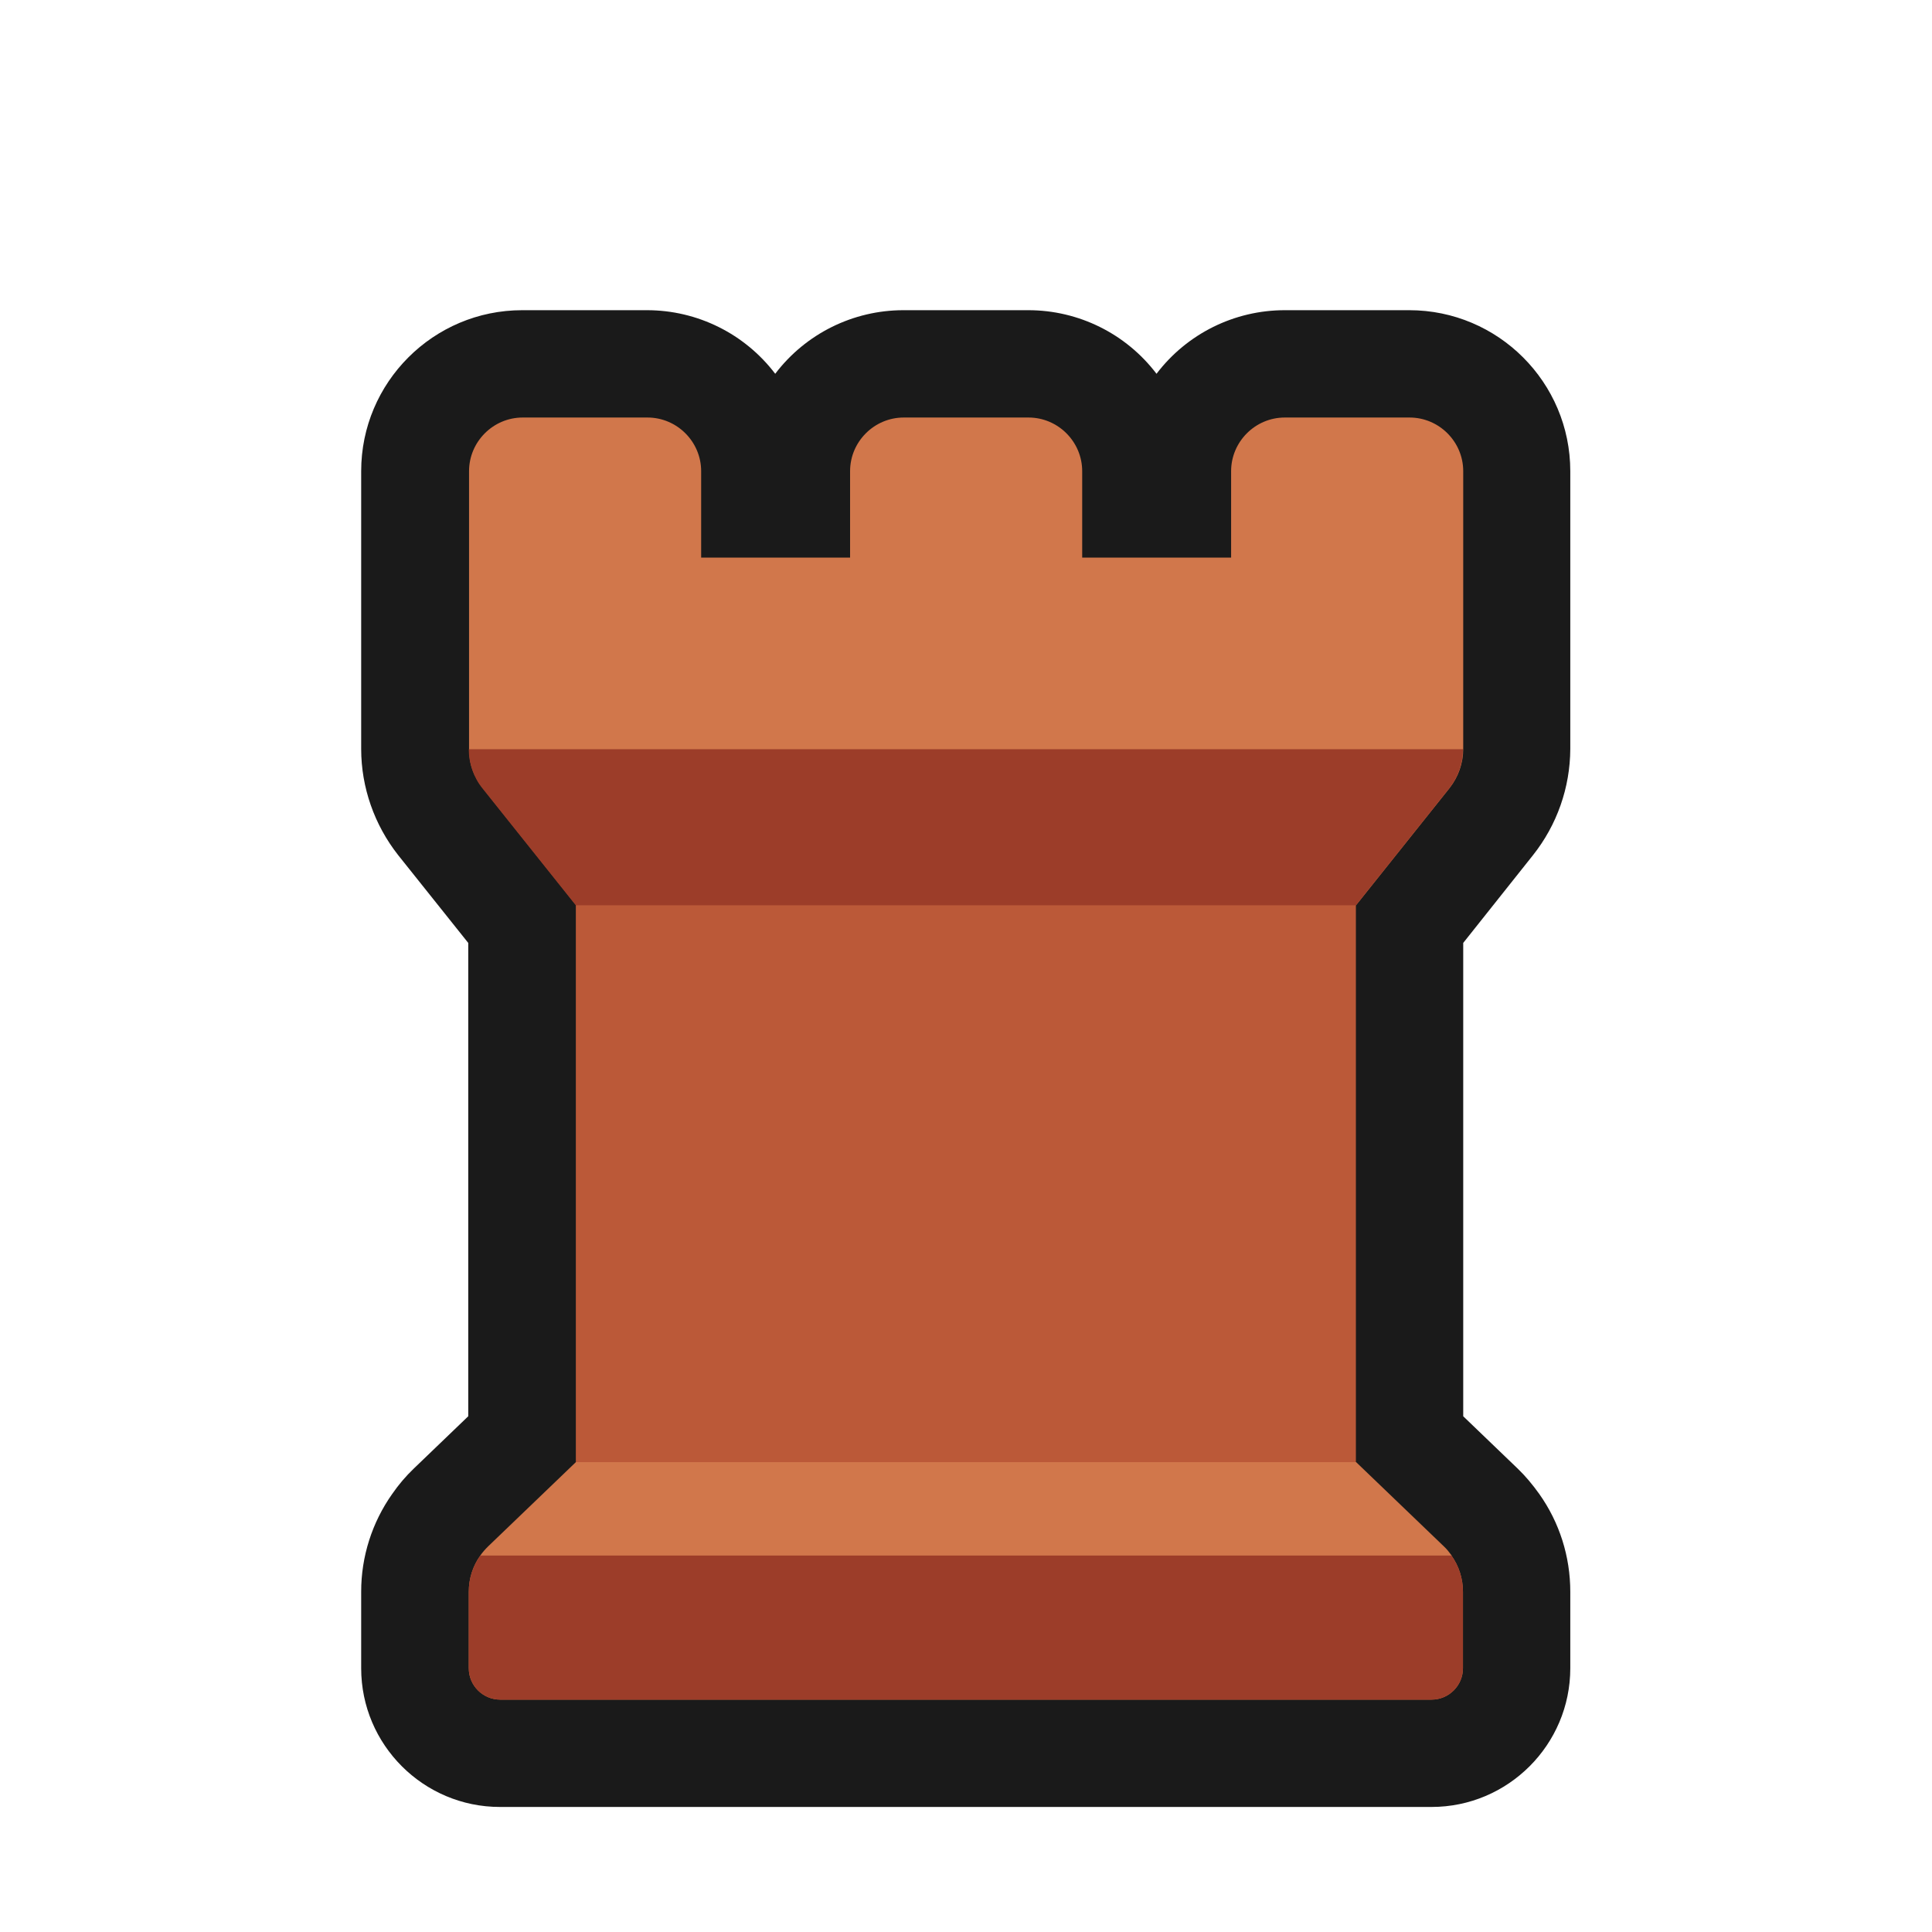
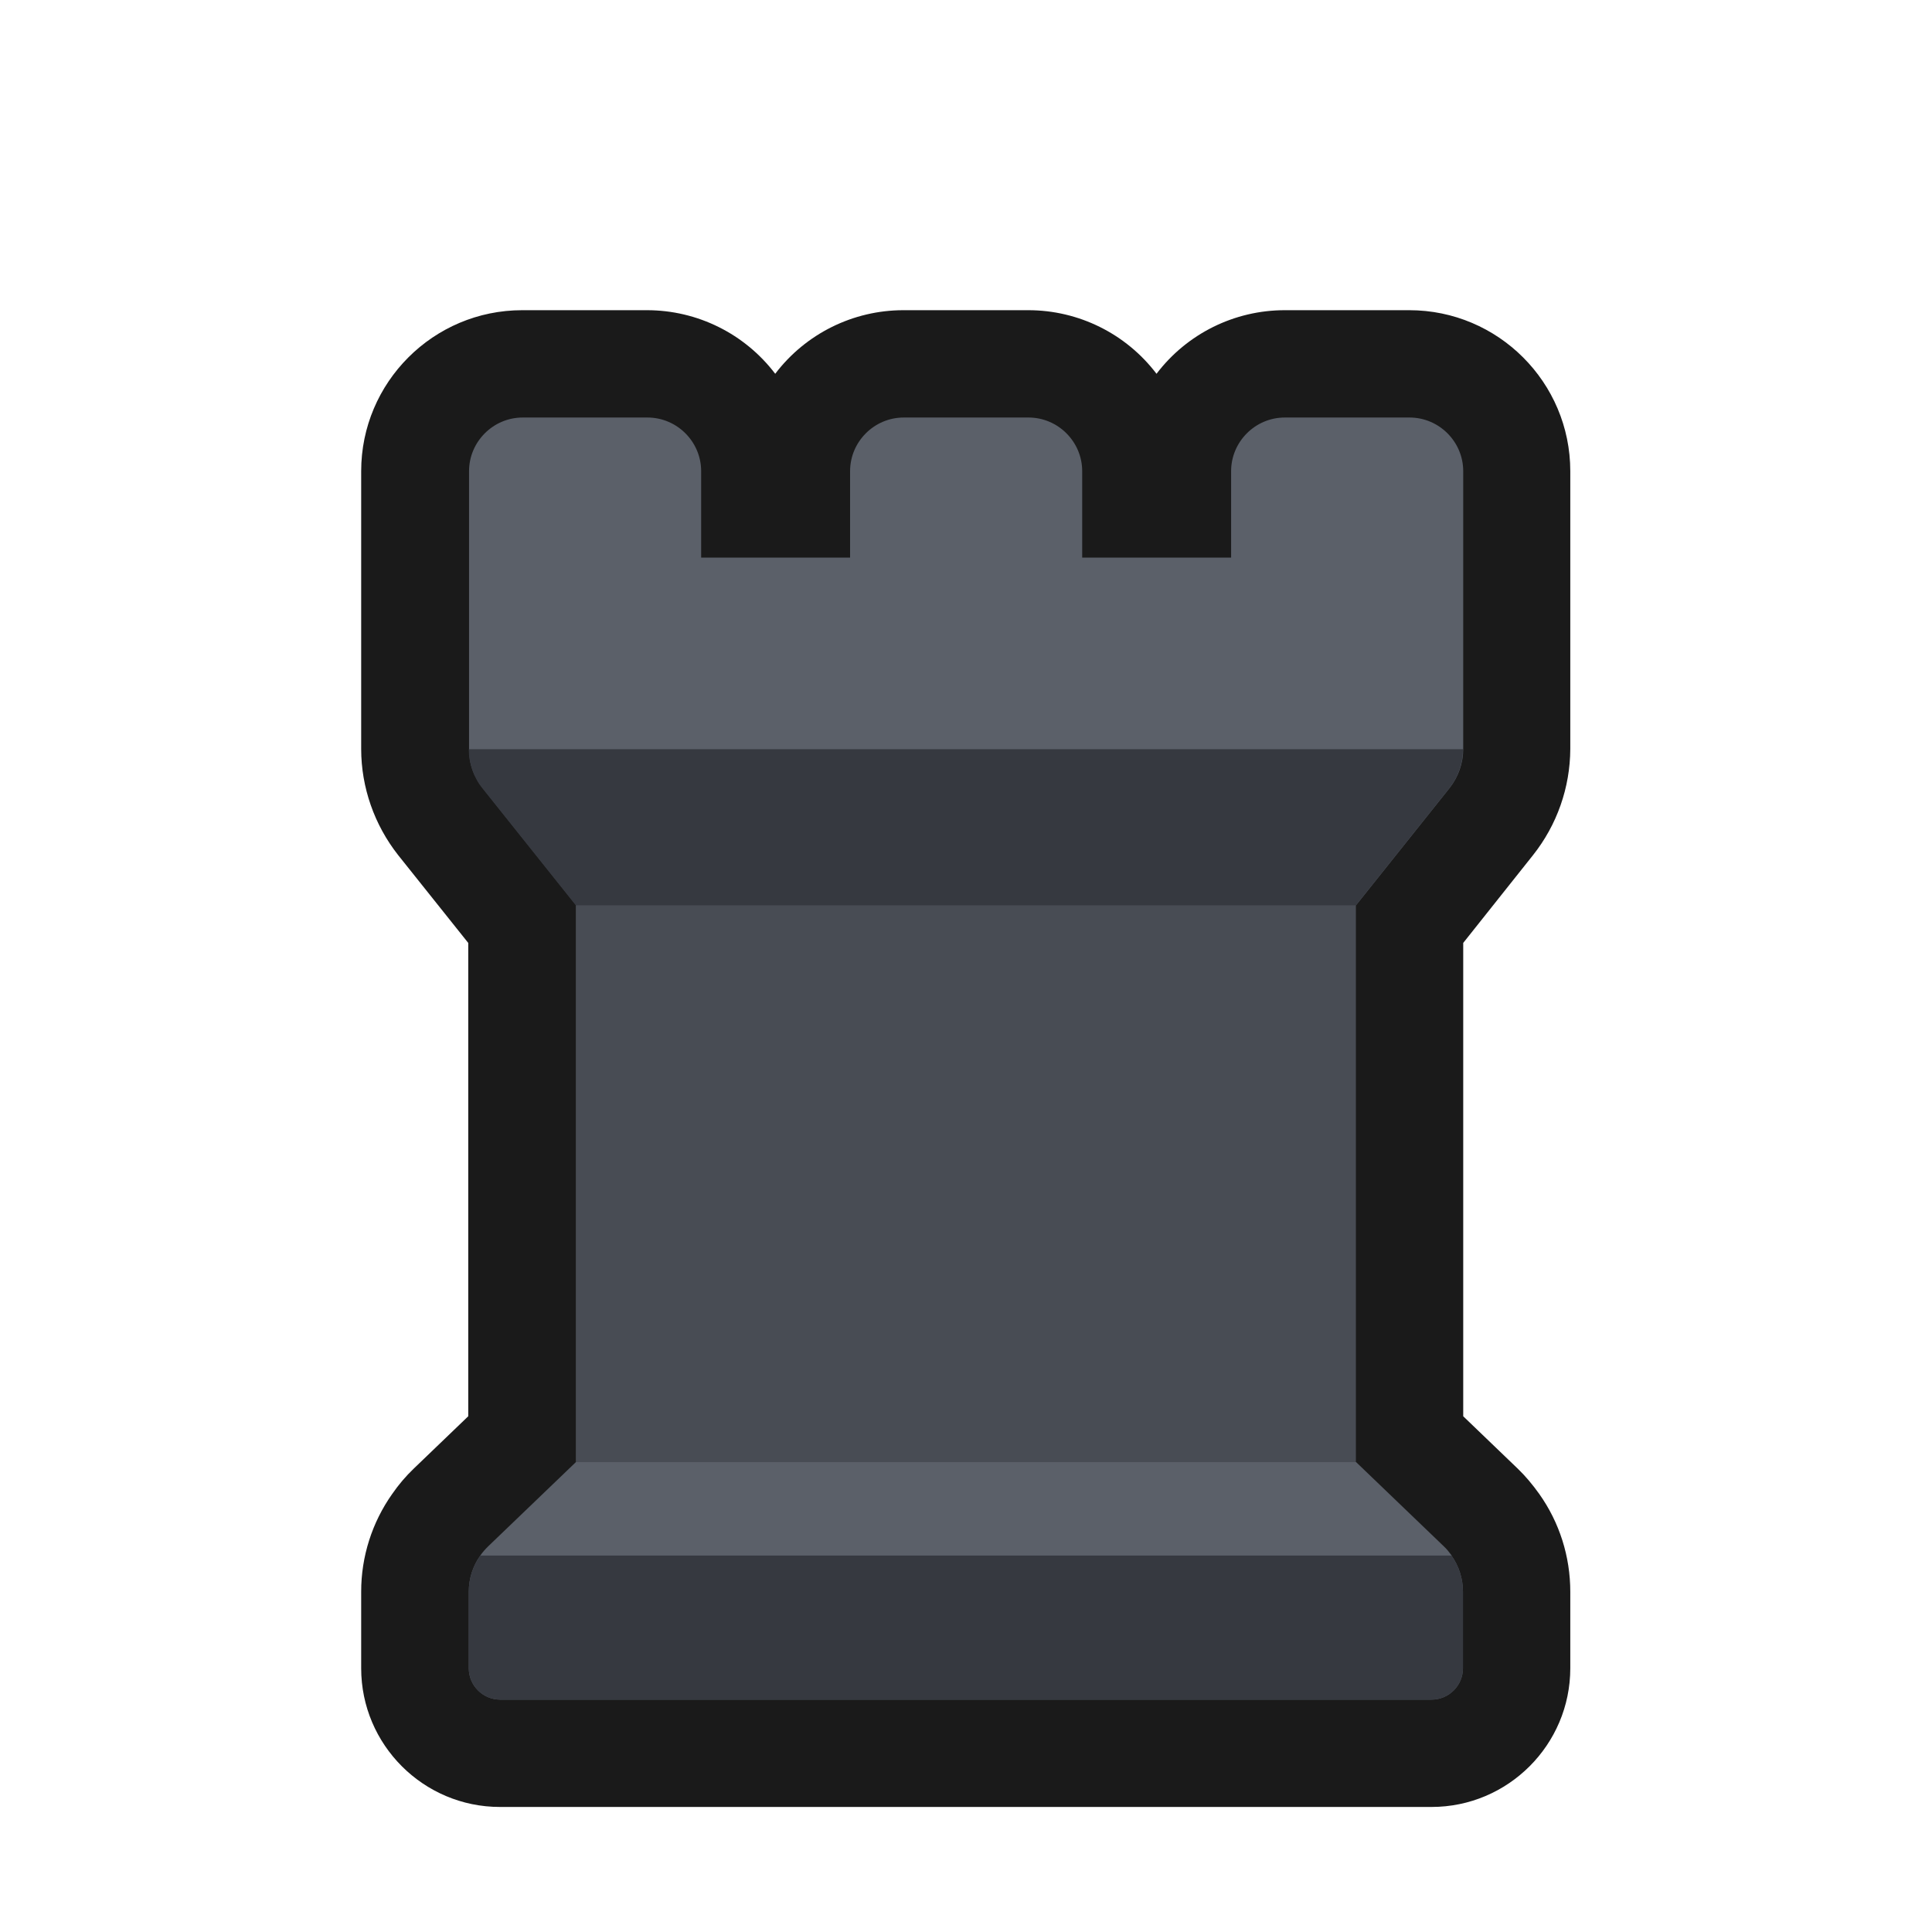
<svg xmlns="http://www.w3.org/2000/svg" style="color-scheme:light only" data-name="Layer 2" viewBox="0 0 72 72">
  <path d="M52.53 11.56h-4.65a6 6 0 0 0-4.78 2.37 6 6 0 0 0-4.78-2.37h-4.65a6 6 0 0 0-4.78 2.37 6 6 0 0 0-4.78-2.37h-4.65c-3.31 0-6 2.69-6 6v10.35c0 1.43.49 2.83 1.38 3.96l2.61 3.27v17.64l-2.03 1.95a6.1 6.1 0 0 0-.8.94 6.307 6.307 0 0 0-1.16 3.65v2.85c0 2.85 2.32 5.17 5.17 5.17h34.72c2.85 0 5.17-2.32 5.17-5.17v-2.85c0-1.31-.4-2.58-1.16-3.65-.25-.35-.52-.67-.79-.93l-2.04-1.96V35.14l2.6-3.27a6.407 6.407 0 0 0 1.39-3.96V17.56c0-3.31-2.69-6-6-6Z" style="fill:#1a1a1a" />
-   <path d="M21.46 27.92h29.07v30.05H21.46z" style="fill:#bb5938" />
-   <path d="M54.1 57.97c-.09-.12-.18-.24-.29-.34l-3.27-3.14H21.46l-3.27 3.14c-.11.11-.21.22-.29.34-.28.39-.43.86-.43 1.35v2.85c0 .65.53 1.17 1.17 1.17h34.71c.65 0 1.17-.53 1.17-1.17v-2.85c0-.49-.15-.96-.43-1.35Zm-1.57-42.41h-4.65c-1.1 0-2 .9-2 2v3.22h-5.55v-3.22c0-1.1-.9-2-2-2h-4.65c-1.1 0-2 .9-2 2v3.22h-5.55v-3.22c0-1.1-.9-2-2-2h-4.65c-1.1 0-2 .9-2 2v10.35q0 .195.03.39c.04.26.13.51.26.74.06.12.14.23.22.33l3.48 4.36h29.07l3.48-4.36c.33-.42.51-.93.51-1.46V17.56c0-1.1-.9-2-2-2" style="fill:#d1774b" />
-   <path d="M17.47 62.17c0 .65.53 1.17 1.17 1.17h34.71c.65 0 1.17-.53 1.17-1.17v-2.85c0-.49-.15-.96-.43-1.35H17.9c-.28.39-.43.86-.43 1.35zm37.06-34.25H17.47c0 .53.18 1.05.51 1.46l3.48 4.36h29.07l3.48-4.36c.33-.42.51-.93.51-1.46Z" style="fill:#9c3d29" />
+   <path d="M21.46 27.92h29.07v30.05H21.46z" style="fill:#484c54" />
+   <path d="M54.1 57.97c-.09-.12-.18-.24-.29-.34l-3.27-3.14H21.46l-3.27 3.14c-.11.11-.21.22-.29.34-.28.39-.43.86-.43 1.35v2.85c0 .65.53 1.17 1.17 1.17h34.71c.65 0 1.17-.53 1.17-1.17v-2.85c0-.49-.15-.96-.43-1.35Zm-1.57-42.41h-4.65c-1.1 0-2 .9-2 2v3.22h-5.55v-3.22c0-1.1-.9-2-2-2h-4.65c-1.1 0-2 .9-2 2v3.22h-5.55v-3.22c0-1.1-.9-2-2-2h-4.65c-1.1 0-2 .9-2 2v10.35q0 .195.03.39c.04.26.13.51.26.74.06.12.14.23.22.33l3.48 4.36h29.07l3.48-4.36c.33-.42.51-.93.51-1.46V17.56c0-1.1-.9-2-2-2" style="fill:#5b6069" />
+   <path d="M17.47 62.17c0 .65.53 1.17 1.17 1.17h34.71c.65 0 1.17-.53 1.17-1.17v-2.85c0-.49-.15-.96-.43-1.35H17.9c-.28.39-.43.86-.43 1.35zm37.06-34.25H17.47c0 .53.18 1.05.51 1.46l3.48 4.36h29.07l3.48-4.36c.33-.42.51-.93.51-1.46Z" style="fill:#363940" />
</svg>
